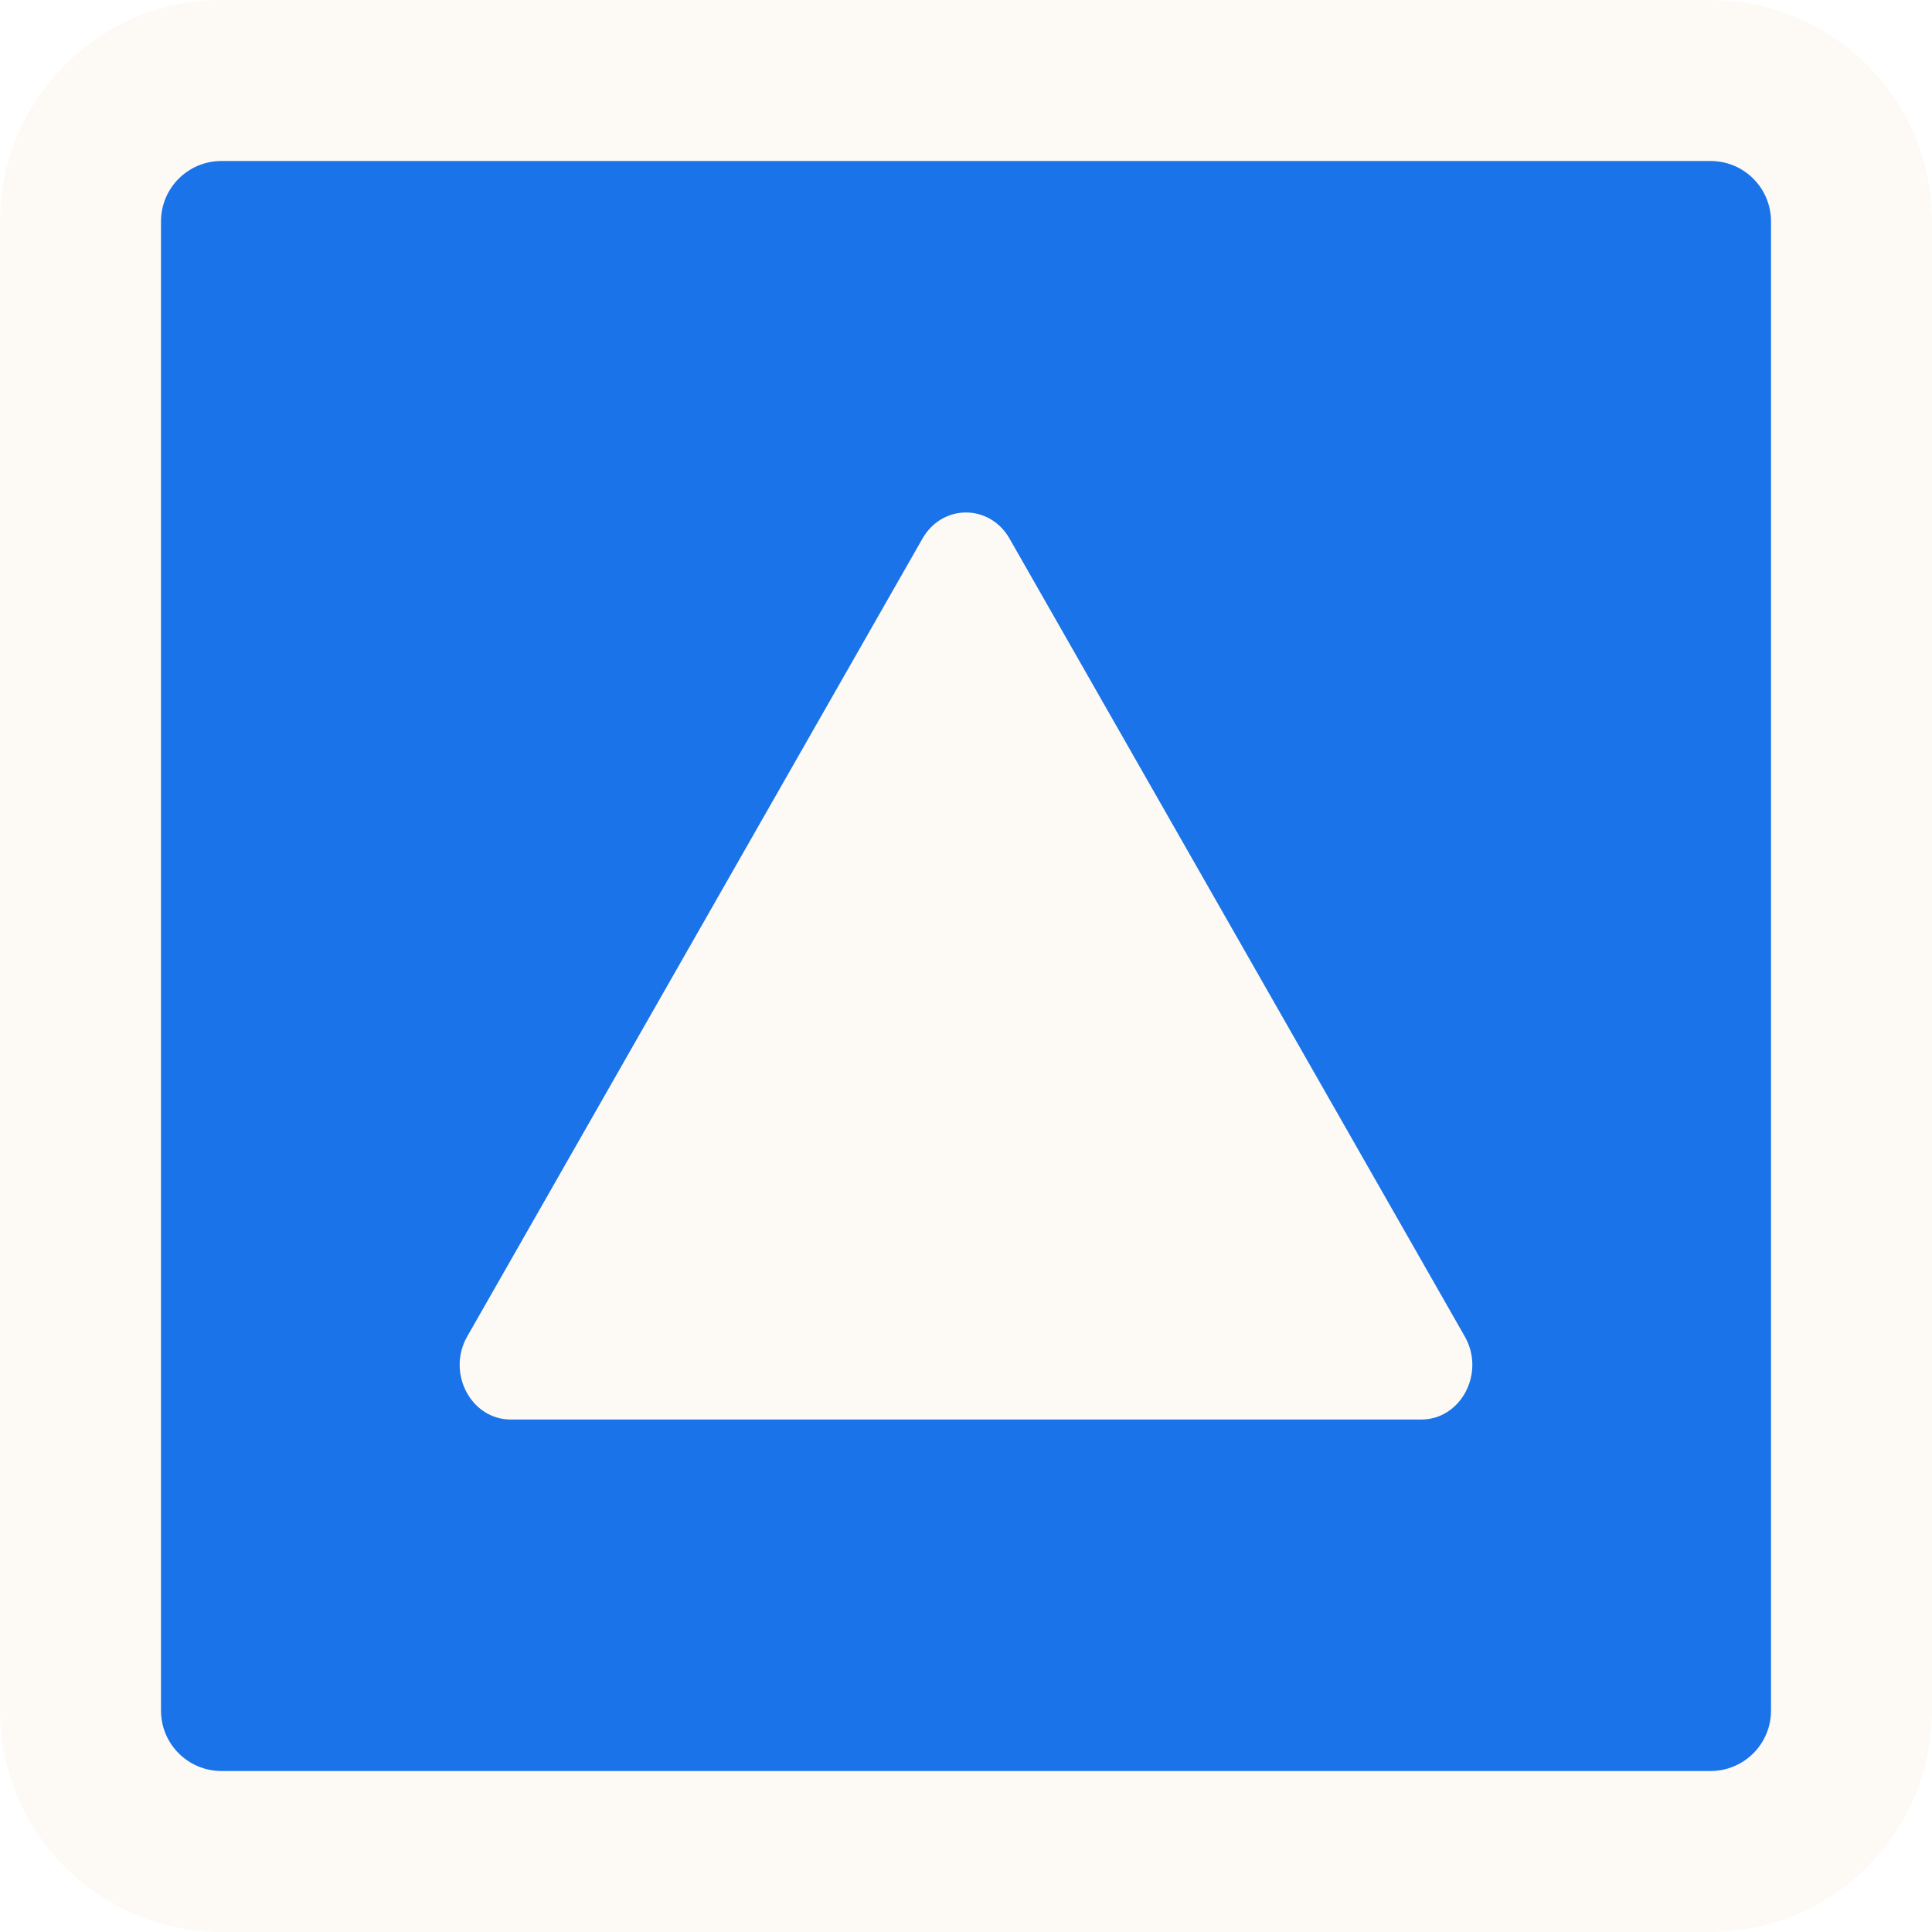
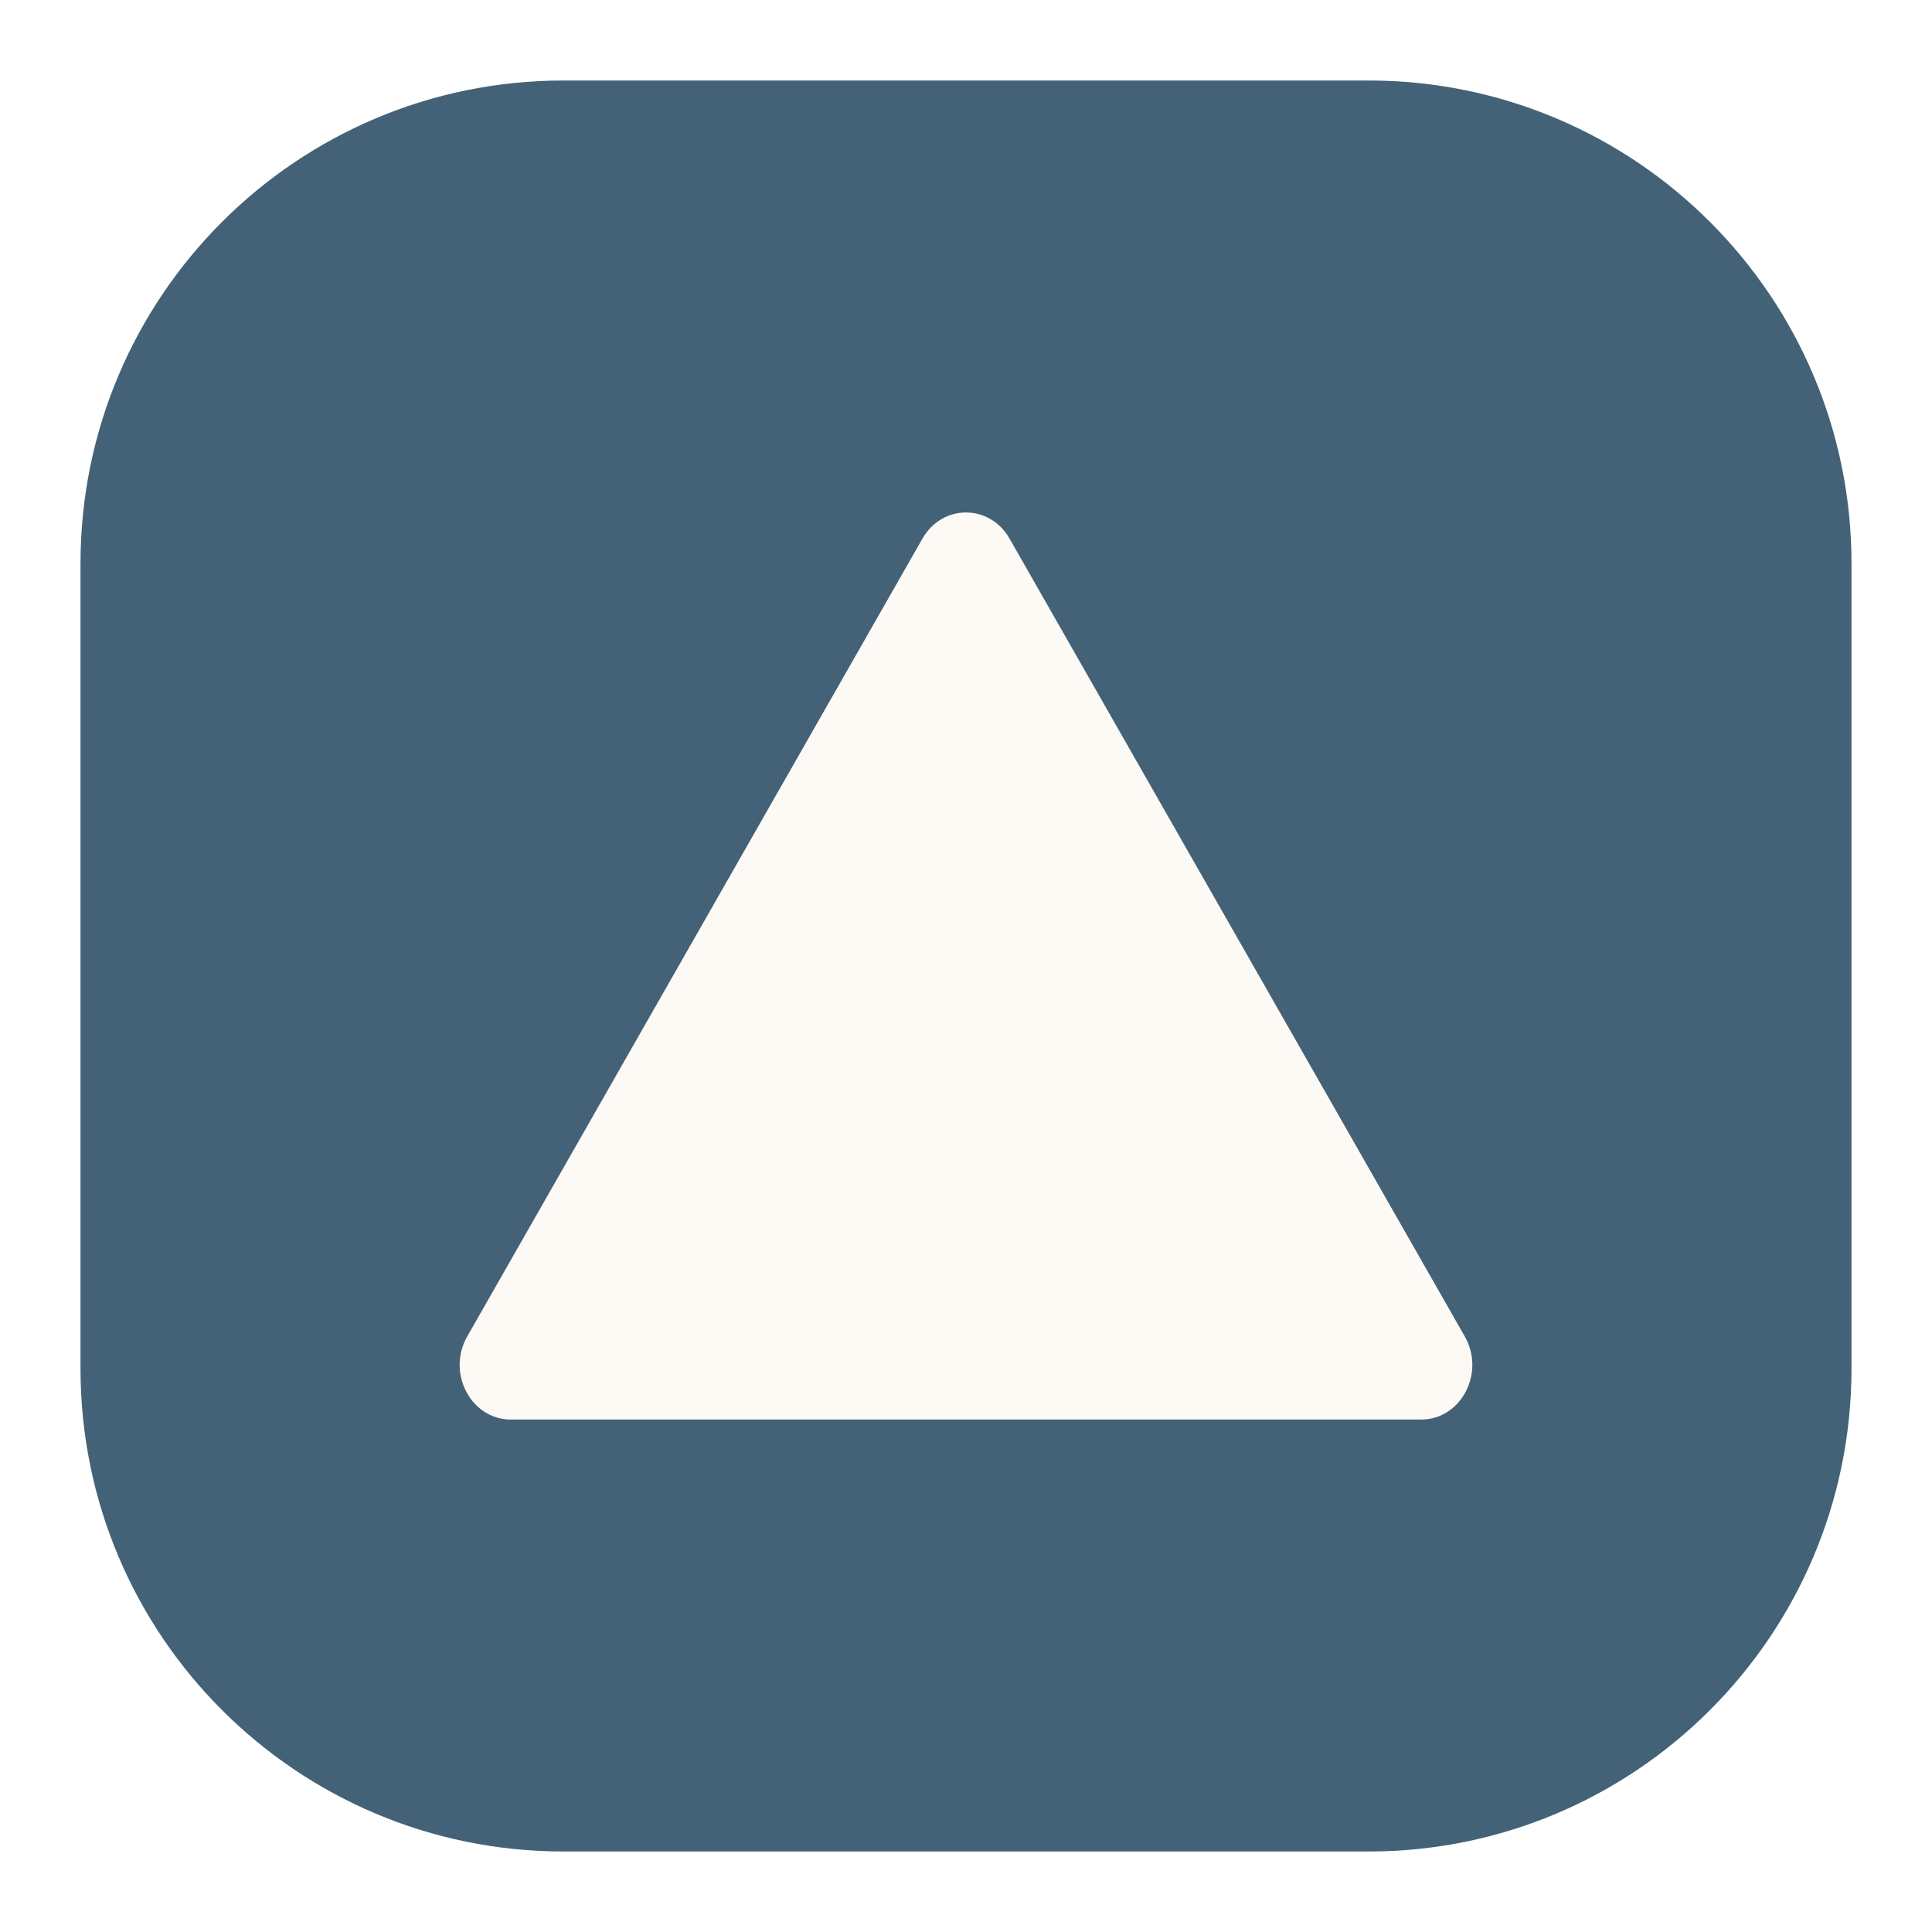
<svg xmlns="http://www.w3.org/2000/svg" id="Layer_1" version="1.1" viewBox="0 0 24 24">
  <defs>
    <style>
      .st0 {
-         fill: #1a73e8;
+         fill: #fdfaf5;
      }

      .st1 {
-         fill: #fdfaf5;
+         fill: #446277;
      }
    </style>
  </defs>
-   <g>
-     <rect class="st0" x="1" y="1" width="22" height="22" rx="1.75" ry="1.75" />
-     <path class="st1" d="M21.25,2c.414,0,.75.336.75.75v18.5c0,.414-.336.75-.75.75H2.75c-.414,0-.75-.336-.75-.75V2.75c0-.414.336-.75.75-.75h18.5M21.25,0H2.75C1.234,0,0,1.234,0,2.75v18.5c0,1.516,1.234,2.75,2.75,2.75h18.5c1.516,0,2.75-1.234,2.75-2.75V2.75c0-1.516-1.234-2.75-2.75-2.75h0Z" />
-   </g>
-   <path class="st1" d="M6.345,17.634h11.31c.495,0,.799-.58.541-1.032l-5.655-9.911c-.247-.433-.835-.433-1.082,0l-5.655,9.911c-.258.452.046,1.032.541,1.032Z" />
+   <rect class="st1" x="1" y="1" width="22" height="22" rx="6" ry="6" />
+   <path class="st0" d="M6.345,17.634h11.31c.495,0,.799-.58.541-1.032l-5.655-9.911c-.247-.433-.835-.433-1.082,0l-5.655,9.911c-.258.452.046,1.032.541,1.032Z" />
</svg>
